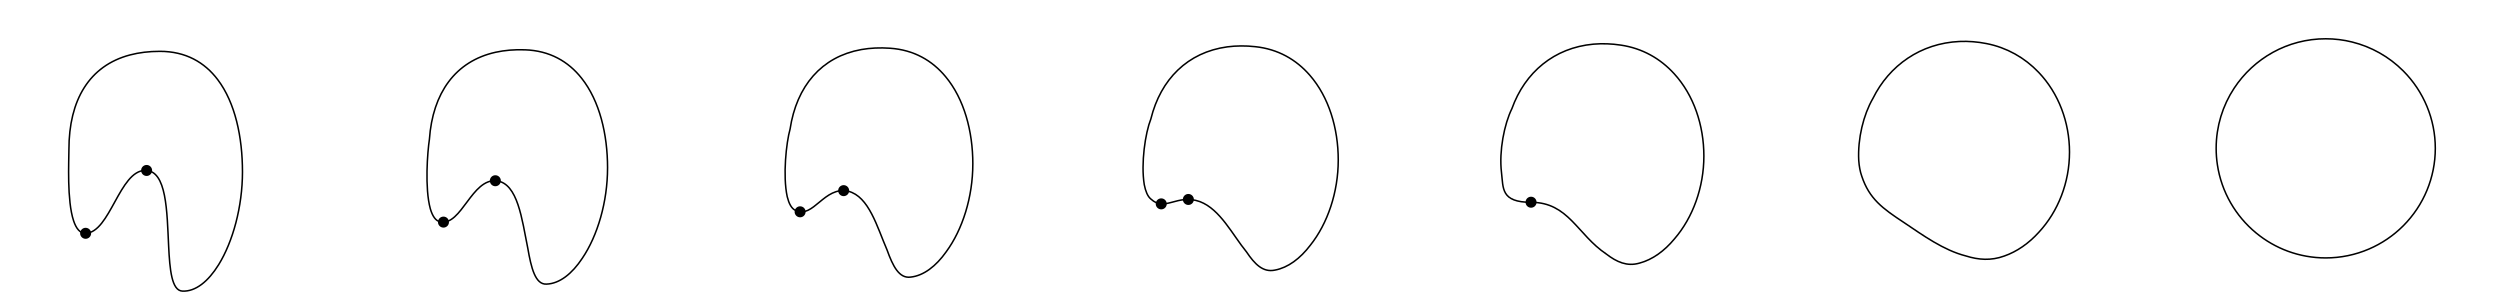
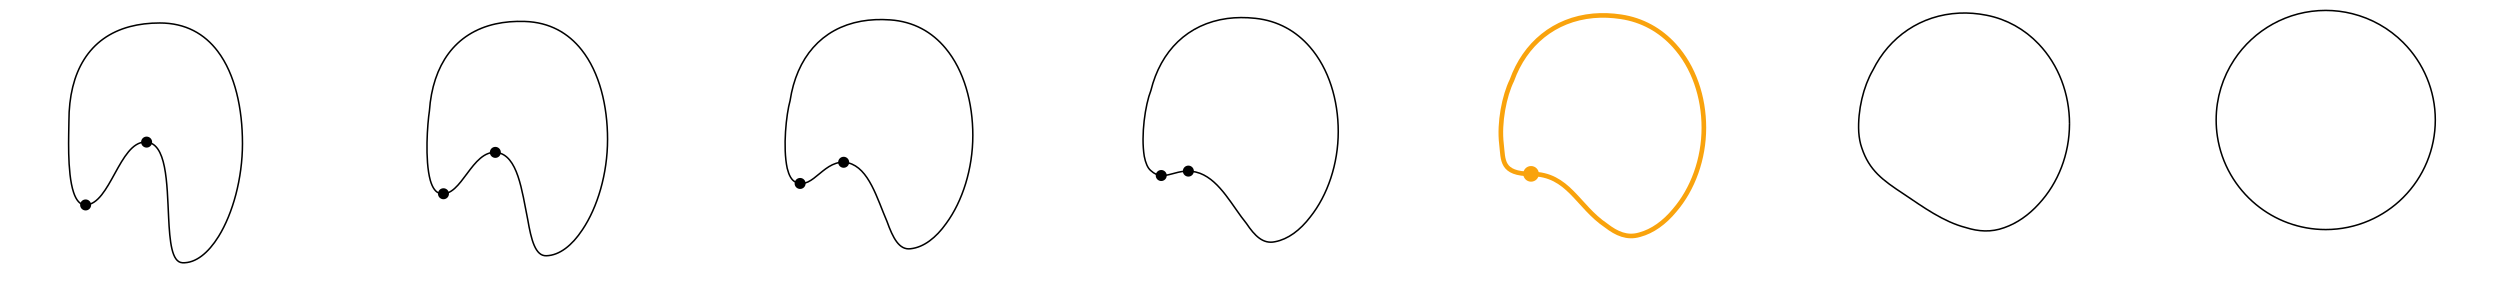
- <svg xmlns="http://www.w3.org/2000/svg" id="svg8" version="1.1" viewBox="0 0 226.981 26.889" height="26.889mm" width="226.981mm">
+ <svg xmlns="http://www.w3.org/2000/svg" id="svg8" version="1.1" viewBox="0 0 226.981 27.889" height="27.889mm" width="226.981mm">
  <defs id="defs2">
    <marker markerWidth="0.911" markerHeight="1.69" style="overflow:visible;stroke:#000000" refX="0" refY="0" orient="auto-start-reverse" id="marker-arrow-0.5308">
      <g id="g972" transform="scale(2.153529)">
        <path id="path970" style="fill:none;stroke:#000000;stroke-width:0.6;stroke-linecap:round;stroke-linejoin:round;stroke-miterlimit:10;stroke-dasharray:none;stroke-opacity:1" d="M -1.554,2.072 C -1.425,1.295 0,0.13 0.389,0 0,-0.13 -1.425,-1.295 -1.554,-2.072" />
      </g>
    </marker>
    <marker markerWidth="0.911" markerHeight="1.69" style="overflow:visible;stroke:#000000" refX="0" refY="0" orient="auto-start-reverse" id="marker-arrow-0.5308-8">
      <g id="g1012" transform="scale(2.153529)">
        <path id="path1010" style="fill:none;stroke:#000000;stroke-width:0.6;stroke-linecap:round;stroke-linejoin:round;stroke-miterlimit:10;stroke-dasharray:none;stroke-opacity:1" d="M -1.554,2.072 C -1.425,1.295 0,0.13 0.389,0 0,-0.13 -1.425,-1.295 -1.554,-2.072" />
      </g>
    </marker>
  </defs>
-   <g id="layer1" transform="translate(-9.086485,-184.9029)">
-     <g id="g918" transform="translate(52.01897,1.995602)">
+   <g id="layer1" transform="translate(-9.086485,-183.9029)">
+     <g id="g918" transform="translate(52.01897,-1.579194)">
      <path id="path871" style="color:#000000;overflow:visible;opacity:1;vector-effect:none;fill:none;fill-opacity:1;stroke:#000000;stroke-width:0.14;stroke-linecap:butt;stroke-linejoin:miter;stroke-miterlimit:4;stroke-dasharray:none;stroke-dashoffset:0;stroke-opacity:1;marker-start:none;marker-end:none" d="m 144.962,196.732 c 0,2.729 -1.02,5.366 -2.789,7.268 -0.908,1.004 -1.981,1.753 -3.138,2.155 -1.185,0.432 -2.327,0.354 -3.48,-0.01 -2.028,-0.519 -3.866,-1.855 -5.626,-3.036 -1.933,-1.27 -3.146,-2.149 -3.828,-4.207 -0.146,-0.402 -0.235,-0.891 -0.274,-1.428 -0.103,-1.99 0.429,-4.151 1.289,-5.632 1.482,-3.002 4.341,-5.007 7.855,-5.169 0.815,-0.036 1.636,0.029 2.45,0.19 1.842,0.36 3.466,1.275 4.739,2.611 1.82,1.905 2.803,4.534 2.803,7.257 0,0 0,0 0,0 0,0 0,0 0,0" />
    </g>
-     <path d="m 230.194,198.373 c 0,2.638 -1.048,5.169 -2.914,7.034 -0.902,0.902 -1.959,1.613 -3.109,2.106 -1.229,0.528 -2.563,0.807 -3.926,0.807 -2.403,0 -4.607,-0.852 -6.326,-2.27 -1.85,-1.526 -3.139,-3.708 -3.511,-6.19 -0.073,-0.485 -0.111,-0.982 -0.111,-1.488 0,-2.017 0.601,-3.895 1.633,-5.462 1.779,-2.702 4.839,-4.486 8.316,-4.486 0.815,0 1.621,0.1 2.399,0.294 1.74,0.432 3.346,1.331 4.635,2.62 1.866,1.866 2.914,4.396 2.914,7.034 0,0 0,0 0,0 0,0 0,0 0,0" style="color:#000000;overflow:visible;opacity:1;vector-effect:none;fill:none;fill-opacity:1;stroke:#000000;stroke-width:0.14;stroke-linecap:butt;stroke-linejoin:miter;stroke-miterlimit:4;stroke-dasharray:none;stroke-dashoffset:0;stroke-opacity:1;marker-start:none;marker-end:none" id="path873" />
-     <g id="g880" transform="translate(0,1.995602)">
+     <path d="m 230.194,194.798 c 0,2.638 -1.048,5.169 -2.914,7.034 -0.902,0.902 -1.959,1.613 -3.109,2.106 -1.229,0.528 -2.563,0.807 -3.926,0.807 -2.403,0 -4.607,-0.852 -6.326,-2.27 -1.85,-1.526 -3.139,-3.708 -3.511,-6.19 -0.073,-0.485 -0.111,-0.982 -0.111,-1.488 0,-2.017 0.601,-3.895 1.633,-5.462 1.779,-2.702 4.839,-4.486 8.316,-4.486 0.815,0 1.621,0.1 2.399,0.294 1.74,0.432 3.346,1.331 4.635,2.62 1.866,1.866 2.914,4.396 2.914,7.034 0,0 0,0 0,0 0,0 0,0 0,0" style="color:#000000;overflow:visible;opacity:1;vector-effect:none;fill:none;fill-opacity:1;stroke:#000000;stroke-width:0.14;stroke-linecap:butt;stroke-linejoin:miter;stroke-miterlimit:4;stroke-dasharray:none;stroke-dashoffset:0;stroke-opacity:1;marker-start:none;marker-end:none" id="path873" />
+     <g id="g880" transform="translate(0,-1.579194)">
      <path d="m 18.862,248.795 c -2e-6,3.18 -0.877,6.352 -2.165,8.434 -0.938,1.516 -2.093,2.454 -3.287,2.398 -0.97,-0.045 -1.147,-1.914 -1.253,-4.095 -0.152,-3.116 -0.158,-6.872 -2.123,-6.864 -2.346,0.009 -3.182,5.645 -5.412,5.71 -0.512,0.015 -0.858,-0.435 -1.09,-1.126 -0.621,-1.851 -0.428,-5.435 -0.428,-6.48 -3.3e-6,-4.504 1.855,-7.613 5.55,-8.588 0.813,-0.214 1.714,-0.326 2.705,-0.326 2.351,0 4.064,0.997 5.254,2.568 1.591,2.1 2.248,5.225 2.248,8.368 0,0 0,0 0,0 0,0 0,0 0,0" style="color:#000000;overflow:visible;opacity:1;vector-effect:none;fill:none;fill-opacity:1;stroke:#000000;stroke-width:0.14;stroke-linecap:butt;stroke-linejoin:miter;stroke-miterlimit:4;stroke-dasharray:none;stroke-dashoffset:0;stroke-opacity:1;marker-start:none;marker-end:none" id="path861" transform="translate(12.23969,-50.28918)" />
      <circle r="0.5" cy="198.384" cx="22.398" style="fill:#000000;stroke:none;stroke-width:0.5" id="path929" />
      <circle id="circle931" style="fill:#000000;stroke:none;stroke-width:0.5" cx="16.861" cy="204.09" r="0.5" />
    </g>
-     <g id="g901" transform="translate(10.37326,1.995602)">
+     <g id="g901" transform="translate(10.37326,-1.579194)">
      <path id="path863" style="color:#000000;overflow:visible;opacity:1;vector-effect:none;fill:none;fill-opacity:1;stroke:#000000;stroke-width:0.14;stroke-linecap:butt;stroke-linejoin:miter;stroke-miterlimit:4;stroke-dasharray:none;stroke-dashoffset:0;stroke-opacity:1;marker-start:none;marker-end:none" d="m 53.874,198.151 c -2e-6,3.089 -0.905,6.155 -2.29,8.201 -0.932,1.414 -2.071,2.314 -3.257,2.35 -1.013,0.05 -1.383,-1.46 -1.698,-3.278 -0.527,-2.597 -0.9,-5.868 -2.824,-6.099 -2.264,-0.247 -3.175,4.086 -5.095,3.727 -0.439,-0.068 -0.733,-0.526 -0.926,-1.186 -0.518,-1.879 -0.256,-5.178 -0.084,-6.31 0.296,-4.203 2.352,-7.092 6.011,-7.904 0.813,-0.179 1.699,-0.255 2.654,-0.222 2.249,0.072 3.945,1.052 5.151,2.576 1.637,2.061 2.359,5.087 2.359,8.146 0,0 0,0 0,0 0,0 0,0 0,0" />
      <circle r="0.5" cy="199.317" cx="43.687" style="fill:#000000;stroke:none;stroke-width:0.5" id="circle933" />
      <circle id="circle935" style="fill:#000000;stroke:none;stroke-width:0.5" cx="38.977" cy="203.073" r="0.5" />
    </g>
-     <g id="g906" transform="translate(20.76554,1.995602)">
+     <g id="g906" transform="translate(20.76554,-1.579194)">
      <path id="path865" style="color:#000000;overflow:visible;opacity:1;vector-effect:none;fill:none;fill-opacity:1;stroke:#000000;stroke-width:0.14;stroke-linecap:butt;stroke-linejoin:miter;stroke-miterlimit:4;stroke-dasharray:none;stroke-dashoffset:0;stroke-opacity:1;marker-start:none;marker-end:none" d="m 76.646,197.796 c -10e-7,2.999 -0.934,5.957 -2.415,7.968 -0.926,1.311 -2.048,2.174 -3.227,2.301 -1.056,0.146 -1.619,-1.007 -2.144,-2.461 -0.902,-2.078 -1.641,-4.865 -3.524,-5.333 -2.181,-0.503 -3.168,2.527 -4.778,1.743 -0.365,-0.152 -0.609,-0.617 -0.763,-1.247 -0.414,-1.906 -0.085,-4.921 0.259,-6.141 0.593,-3.903 2.85,-6.571 6.472,-7.22 0.814,-0.143 1.683,-0.184 2.603,-0.119 2.148,0.144 3.825,1.108 5.048,2.585 1.682,2.022 2.47,4.949 2.47,7.924 0,0 0,0 0,0 0,0 0,0 0,0" />
      <circle id="circle935-5" style="fill:#000000;stroke:none;stroke-width:0.5" cx="60.965" cy="202.138" r="0.5" />
      <circle r="0.5" cy="200.216" cx="64.919" style="fill:#000000;stroke:none;stroke-width:0.5" id="circle952" />
    </g>
-     <g id="g911" transform="translate(31.17148,1.995602)">
+     <g id="g911" transform="translate(31.17148,-1.579194)">
      <path id="path867" style="color:#000000;overflow:visible;opacity:1;vector-effect:none;fill:none;fill-opacity:1;stroke:#000000;stroke-width:0.14;stroke-linecap:butt;stroke-linejoin:miter;stroke-miterlimit:4;stroke-dasharray:none;stroke-dashoffset:0;stroke-opacity:1;marker-start:none;marker-end:none" d="m 99.418,197.442 c -10e-7,2.909 -0.962,5.76 -2.539,7.734 -0.92,1.209 -2.026,2.034 -3.198,2.252 -1.099,0.241 -1.855,-0.553 -2.589,-1.644 -1.277,-1.558 -2.383,-3.862 -4.225,-4.567 -2.098,-0.759 -3.161,0.968 -4.462,-0.24 -0.292,-0.235 -0.484,-0.708 -0.6,-1.307 -0.311,-1.934 0.086,-4.665 0.602,-5.971 0.889,-3.603 3.347,-6.049 6.933,-6.537 0.814,-0.107 1.668,-0.113 2.552,-0.016 2.046,0.216 3.705,1.164 4.945,2.594 1.728,1.983 2.581,4.811 2.581,7.701 0,0 0,1e-5 0,1e-5 0,0 0,0 0,0" />
      <circle id="circle935-9" style="fill:#000000;stroke:none;stroke-width:0.5" cx="83.347" cy="201.417" r="0.5" />
      <circle r="0.5" cy="201.017" cx="85.809" style="fill:#000000;stroke:none;stroke-width:0.5" id="circle960" />
    </g>
-     <g id="g915" transform="translate(41.59453,1.995602)">
-       <path id="path869" style="color:#000000;overflow:visible;opacity:1;vector-effect:none;fill:none;fill-opacity:1;stroke:#000000;stroke-width:0.14;stroke-linecap:butt;stroke-linejoin:miter;stroke-miterlimit:4;stroke-dasharray:none;stroke-dashoffset:0;stroke-opacity:1;marker-start:none;marker-end:none" d="m 122.19,197.087 c 0,2.819 -0.991,5.563 -2.664,7.501 -0.914,1.107 -2.004,1.893 -3.168,2.204 -1.142,0.337 -2.091,-0.1 -3.035,-0.827 -2.619,-1.76 -3.423,-4.689 -6.81,-4.689 -2.767,0 -2.523,-1.267 -2.697,-2.704 -0.236,-1.959 0.258,-4.408 0.946,-5.802 1.186,-3.303 3.844,-5.528 7.394,-5.853 0.815,-0.071 1.652,-0.042 2.501,0.087 1.944,0.288 3.586,1.22 4.842,2.603 1.774,1.944 2.692,4.672 2.692,7.479 v 0 0" />
-       <circle id="circle964" style="fill:#000000;stroke:none;stroke-width:0.5" cx="106.5" cy="201.267" r="0.5" />
+     <g id="g915" transform="translate(41.59453,-1.579194)" style="fill:none;fill-opacity:1;marker-end:none;marker-start:none;stroke:#f9a30d;stroke-dasharray:none;stroke-opacity:1;stroke-width:0.421">
+       <path id="path869" style="color:#000000;overflow:visible;opacity:1;vector-effect:none;fill:none;fill-opacity:1;stroke:#f9a30d;stroke-width:0.421;stroke-linecap:butt;stroke-linejoin:miter;stroke-miterlimit:4;stroke-dasharray:none;stroke-dashoffset:0;stroke-opacity:1;marker-start:none;marker-end:none" d="m 122.19,197.087 c 0,2.819 -0.991,5.563 -2.664,7.501 -0.914,1.107 -2.004,1.893 -3.168,2.204 -1.142,0.337 -2.091,-0.1 -3.035,-0.827 -2.619,-1.76 -3.423,-4.689 -6.81,-4.689 -2.767,0 -2.523,-1.267 -2.697,-2.704 -0.236,-1.959 0.258,-4.408 0.946,-5.802 1.186,-3.303 3.844,-5.528 7.394,-5.853 0.815,-0.071 1.652,-0.042 2.501,0.087 1.944,0.288 3.586,1.22 4.842,2.603 1.774,1.944 2.692,4.672 2.692,7.479 v 0 0" />
+       <circle id="circle964" style="fill:#f9a30d;stroke:#f9a30d;stroke-width:0.421;fill-opacity:1;marker-end:none;marker-start:none;stroke-dasharray:none;stroke-opacity:1" cx="106.5" cy="201.267" r="0.5" />
    </g>
  </g>
</svg>
